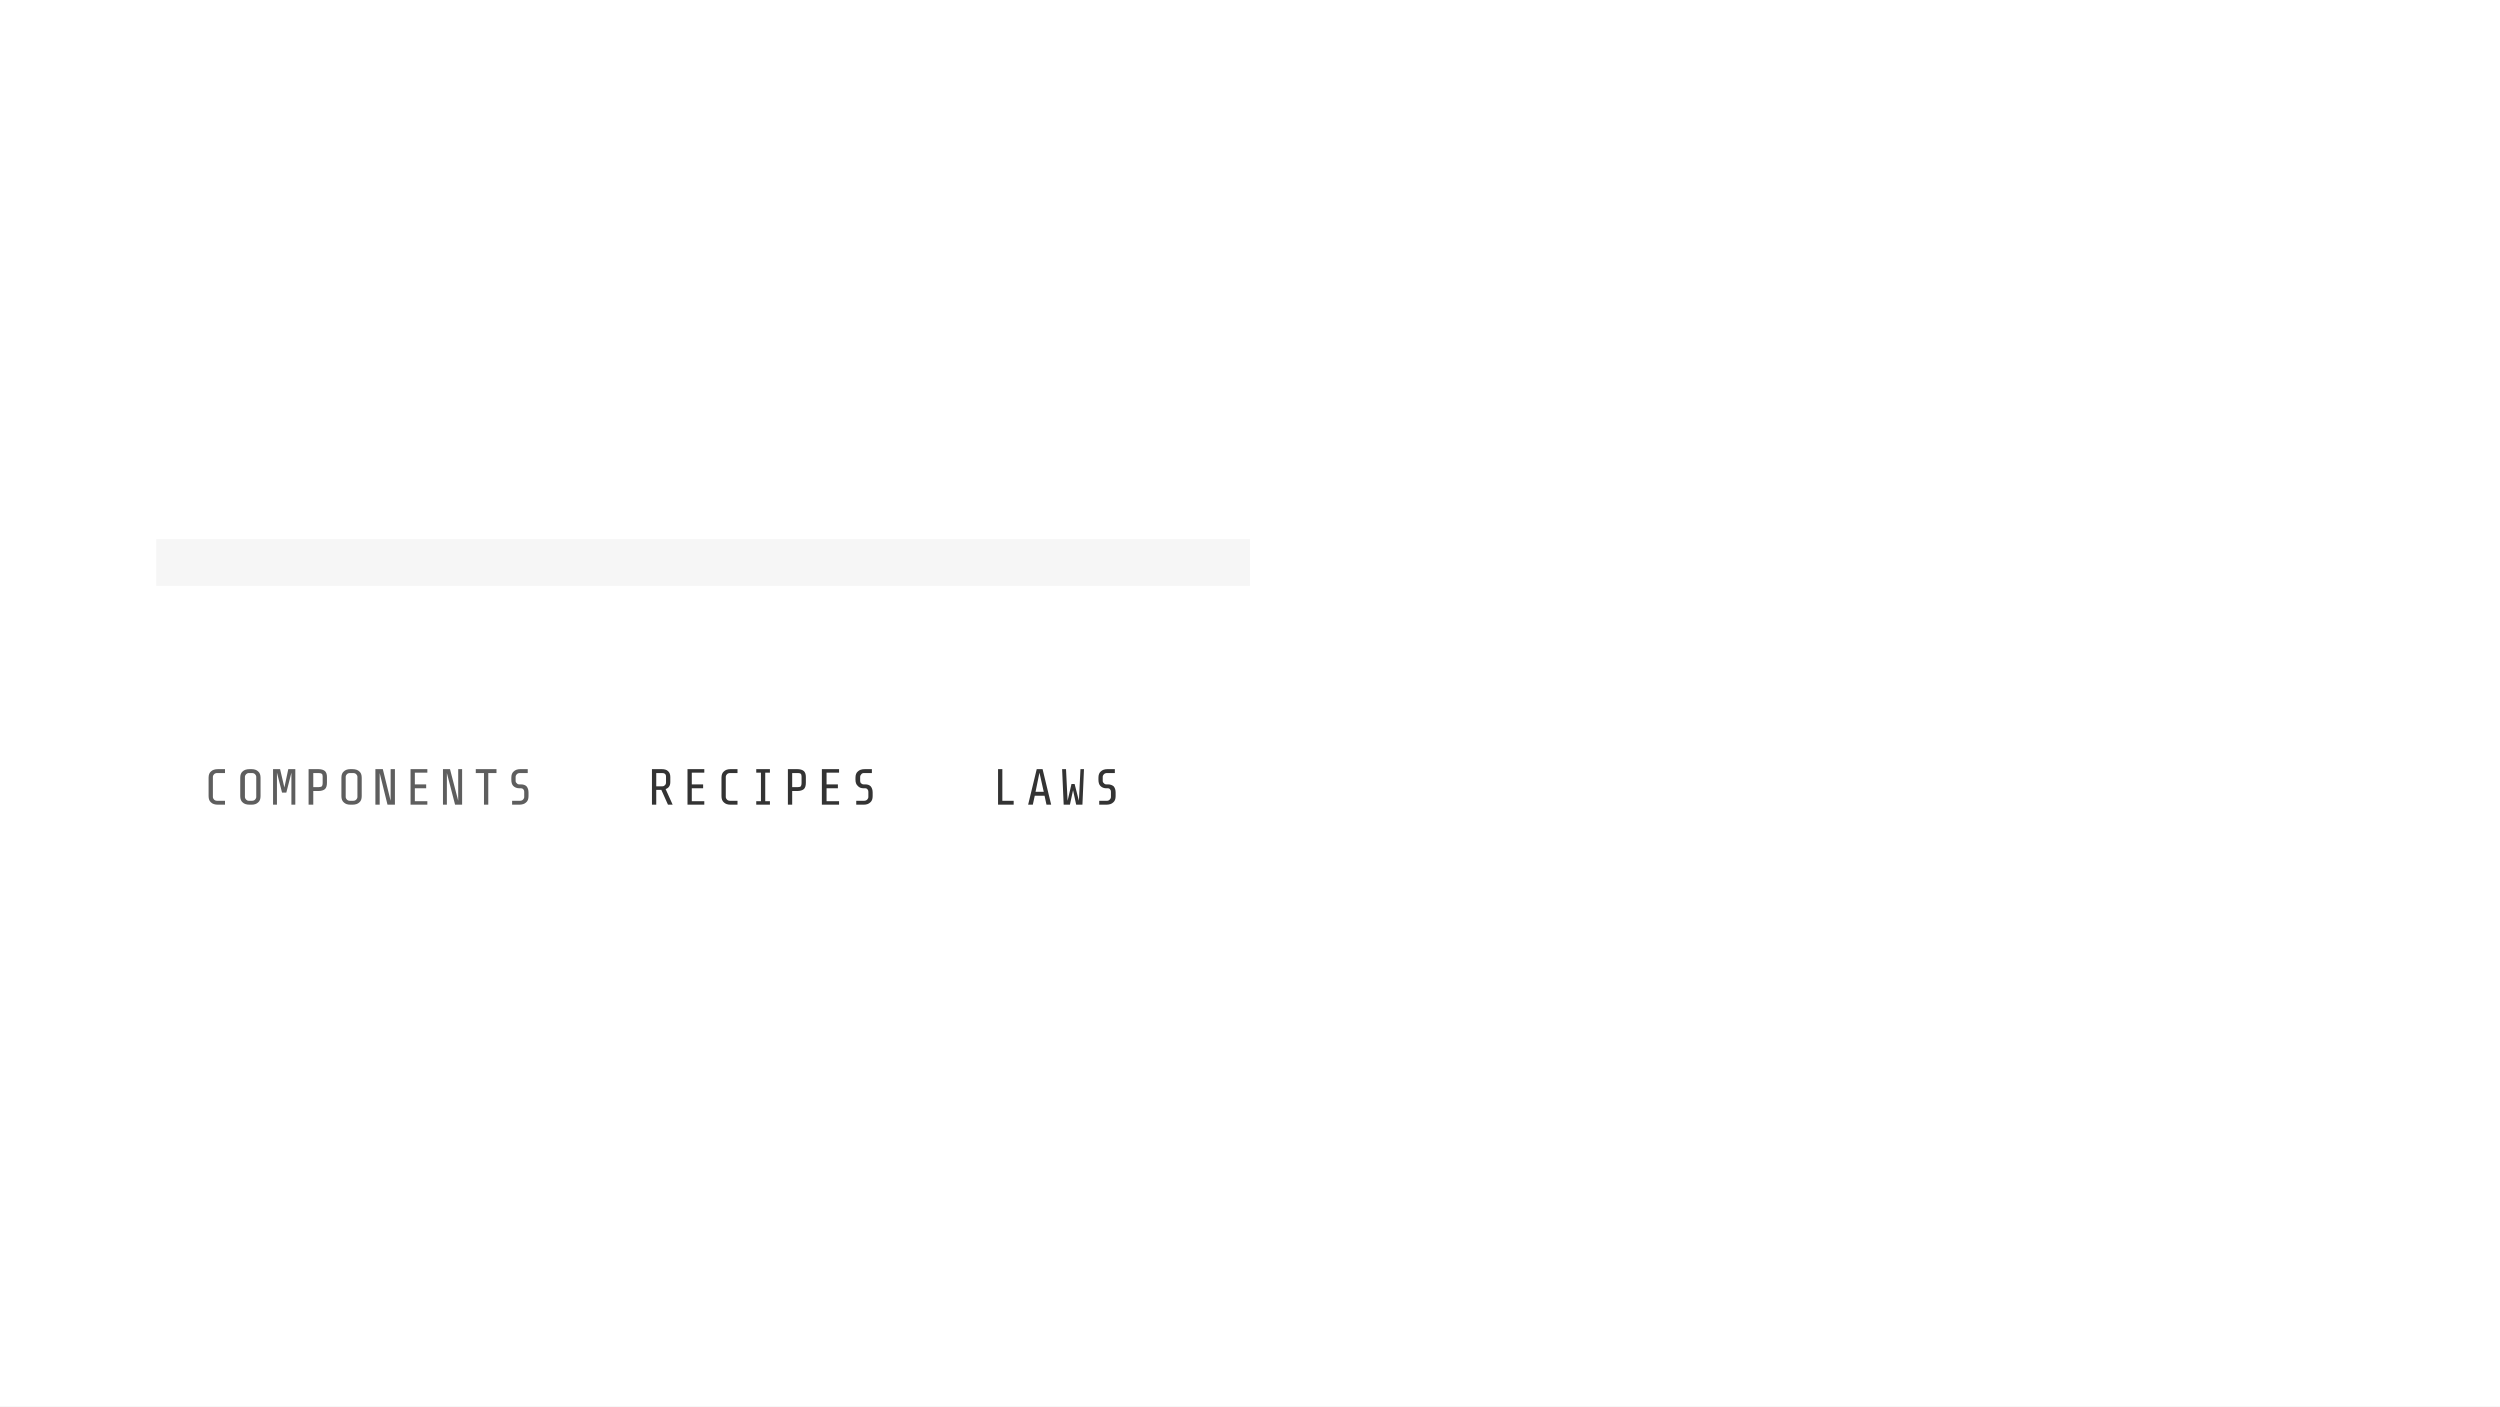
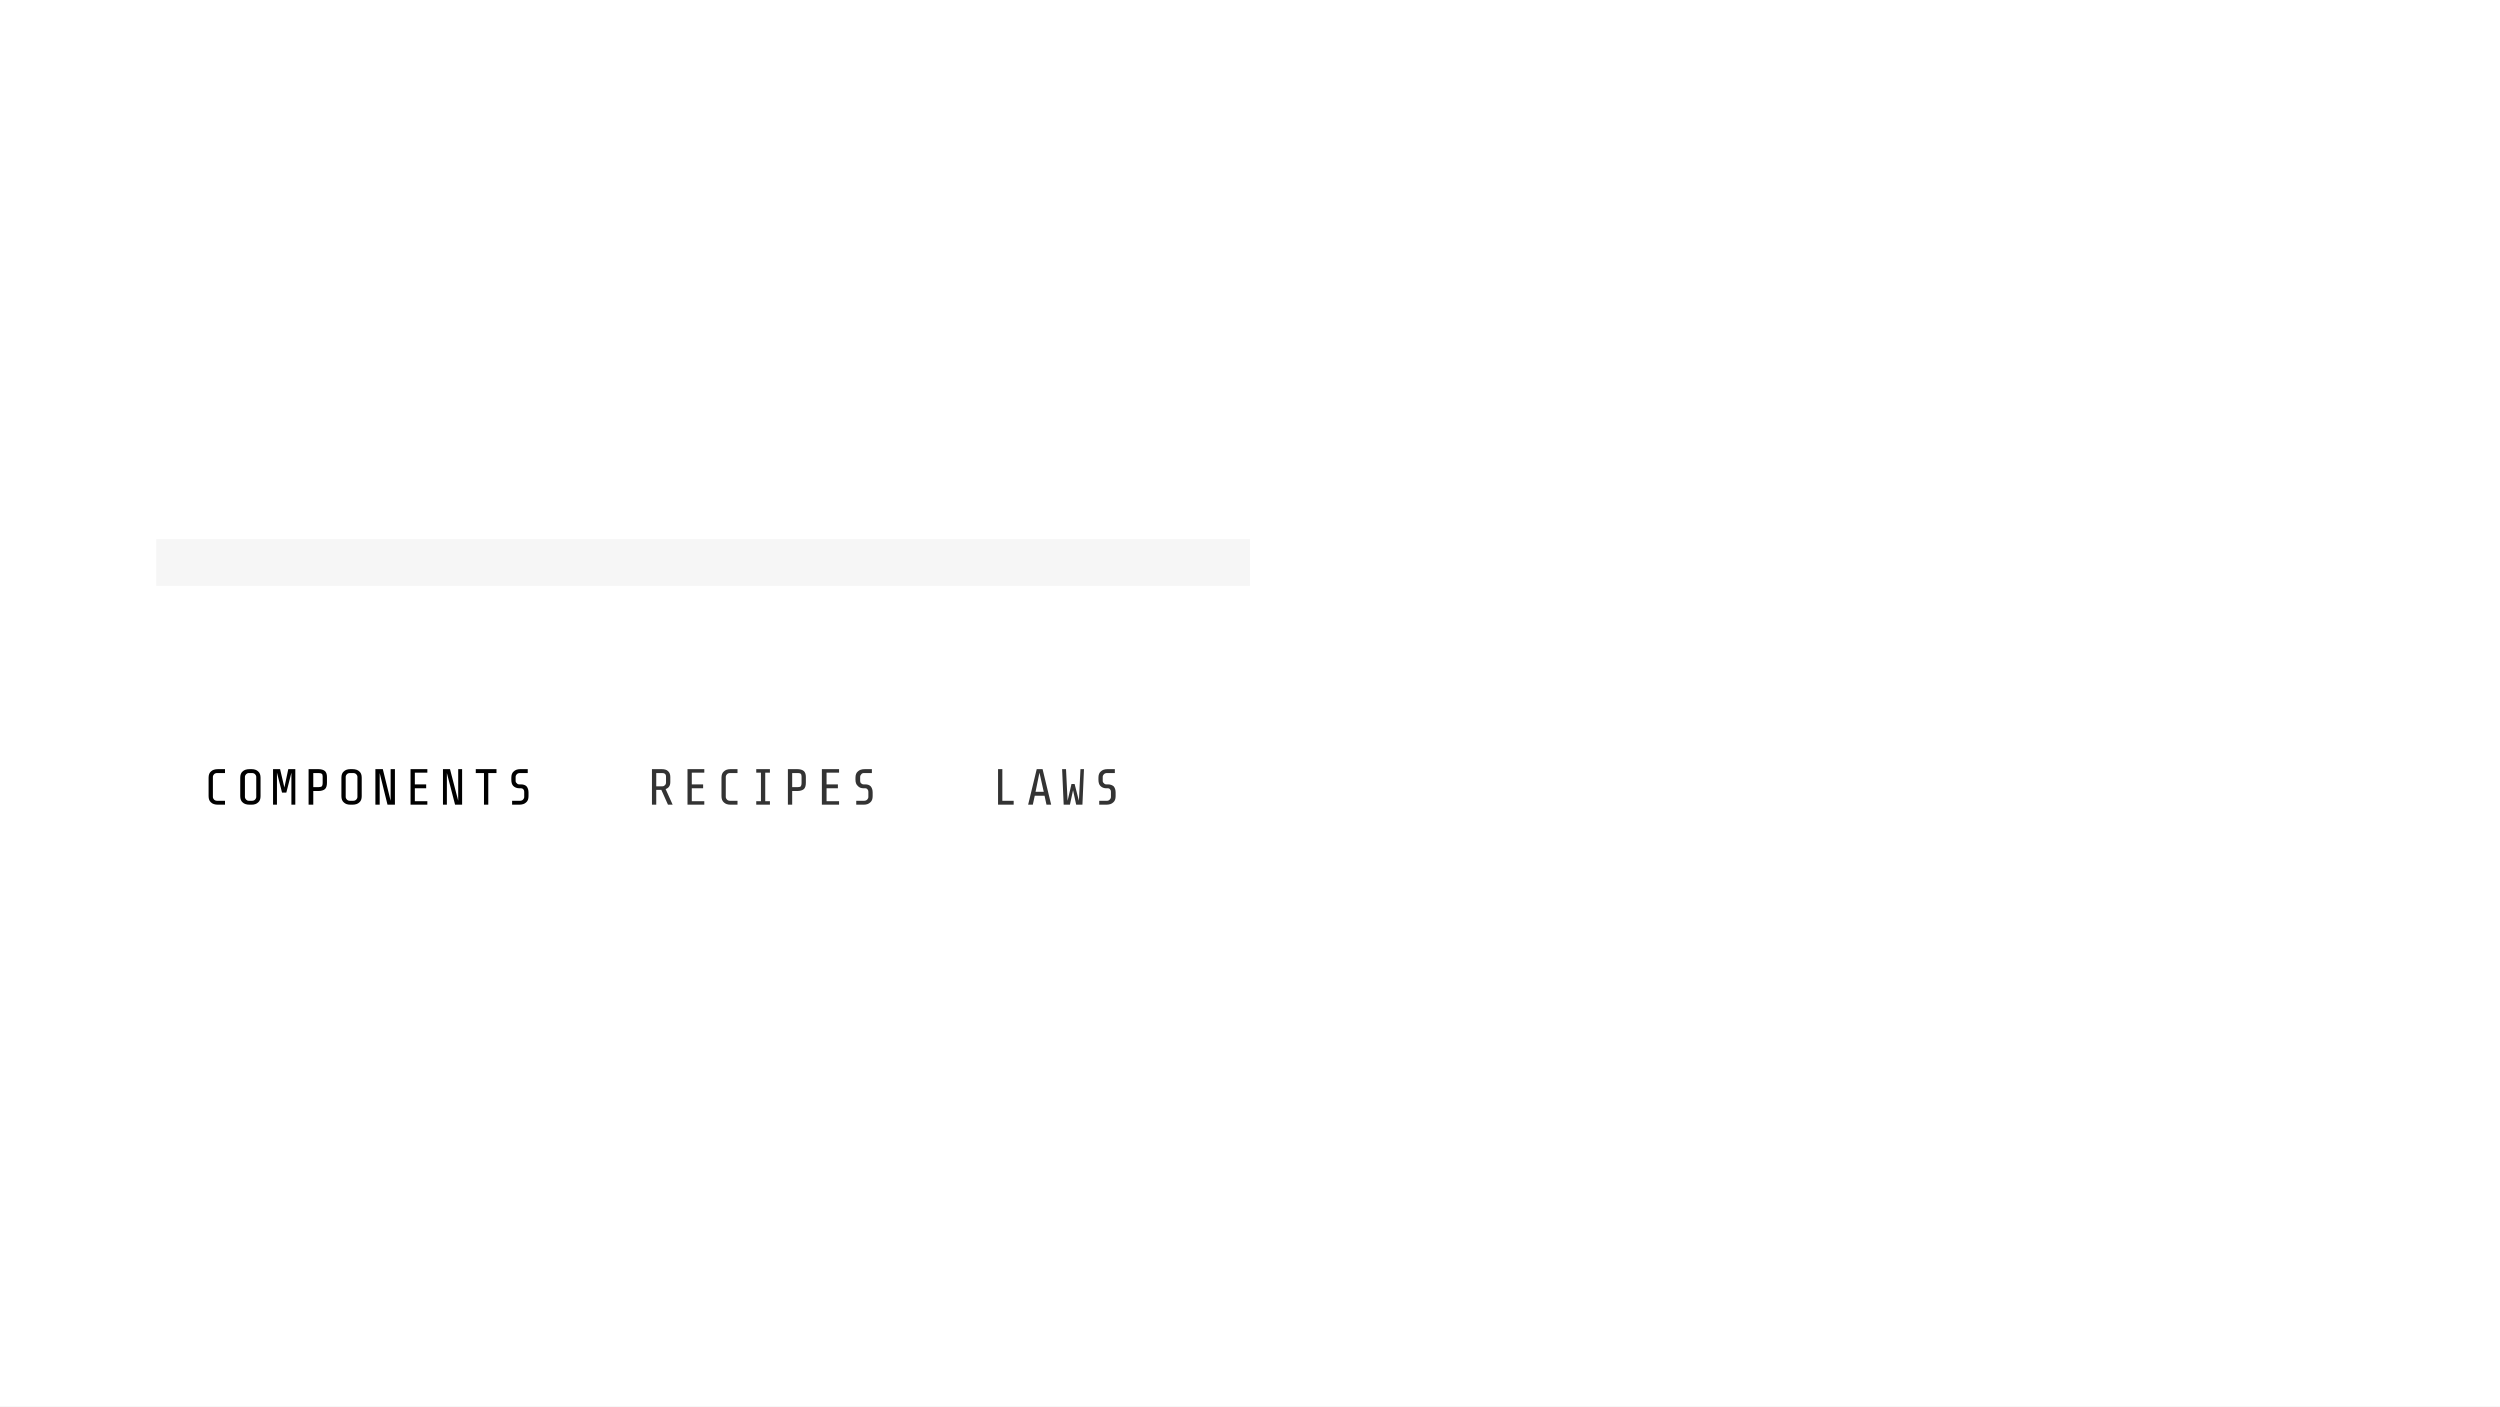
<svg xmlns="http://www.w3.org/2000/svg" width="640" height="360" viewBox="0 0 640 360">
  <mask id="satori_om-id">
    <rect x="0" y="0" width="640" height="360" fill="#fff" />
  </mask>
  <rect x="0" y="0" width="640" height="360" fill="rgba(255,255,255,1)" />
  <mask id="satori_om-id-0">
    <rect x="0" y="0" width="640" height="360" fill="#fff" />
  </mask>
  <mask id="satori_om-id-0-0">
    <rect x="0" y="0" width="640" height="360" fill="#fff" />
  </mask>
  <rect x="0" y="0" width="640" height="360" fill="rgba(255,255,255,1)" />
  <mask id="satori_om-id-0-1">
    <rect x="0" y="0" width="640" height="0" fill="#fff" />
  </mask>
  <rect x="0" y="0" width="640" height="0" fill="rgba(0,0,0,1)" />
  <mask id="satori_om-id-0-2">
    <rect x="640" y="0" width="0" height="360" fill="#fff" />
  </mask>
  <rect x="640" y="0" width="0" height="360" fill="rgba(0,0,0,1)" />
  <mask id="satori_om-id-0-3">
    <rect x="0" y="360" width="640" height="0" fill="#fff" />
  </mask>
  <rect x="0" y="360" width="640" height="0" fill="rgba(0,0,0,1)" />
  <mask id="satori_om-id-0-4">
    <rect x="0" y="0" width="0" height="360" fill="#fff" />
  </mask>
  <rect x="0" y="0" width="0" height="360" fill="rgba(0,0,0,1)" />
  <mask id="satori_om-id-1">
    <rect x="40" y="138" width="280" height="12" fill="#fff" />
  </mask>
  <g opacity="0.6" />
  <mask id="satori_om-id-1-0">
    <rect x="40" y="138" width="280" height="12" fill="#fff" />
  </mask>
  <rect x="40" y="138" width="280" height="12" fill="rgba(240,240,240,1)" fill-opacity="0.6" />
  <mask id="satori_om-id-1-1">
    <rect x="40" y="138" width="280" height="0" fill="#fff" />
  </mask>
  <rect x="40" y="138" width="280" height="0" fill="rgba(0,0,0,1)" fill-opacity="0.6" />
  <mask id="satori_om-id-1-2">
    <rect x="320" y="138" width="0" height="12" fill="#fff" />
  </mask>
  <rect x="320" y="138" width="0" height="12" fill="rgba(0,0,0,1)" fill-opacity="0.6" />
  <mask id="satori_om-id-1-3">
    <rect x="40" y="150" width="280" height="0" fill="#fff" />
  </mask>
  <rect x="40" y="150" width="280" height="0" fill="rgba(0,0,0,1)" fill-opacity="0.6" />
  <mask id="satori_om-id-1-4">
    <rect x="40" y="138" width="0" height="12" fill="#fff" />
  </mask>
  <rect x="40" y="138" width="0" height="12" fill="rgba(0,0,0,1)" fill-opacity="0.6" />
  <mask id="satori_om-id-2">
    <rect x="52" y="194" width="86" height="15" fill="#fff" />
  </mask>
  <g>
-     <path fill="rgba(94,94,94,1)" d="M55.8 206Q54.6 206 54.0 205.4Q53.4 204.9 53.4 203.8L53.4 203.8L53.4 199.1Q53.4 198.0 54.0 197.5Q54.6 196.9 55.8 196.9L55.8 196.9L57.6 196.9L57.6 197.9L55.6 197.9Q55.1 197.9 54.8 198.2Q54.5 198.5 54.5 198.9L54.5 198.9L54.5 204.0Q54.5 204.4 54.8 204.7Q55.1 205.0 55.6 205.0L55.6 205.0L57.6 205.0L57.6 206L55.8 206ZM66.7 203.8Q66.7 204.9 66.1 205.4Q65.5 206 64.4 206L64.4 206L63.9 206Q62.7 206 62.1 205.4Q61.5 204.9 61.5 203.8L61.5 203.8L61.5 199.1Q61.5 198.0 62.1 197.5Q62.7 196.9 63.9 196.9L63.9 196.9L64.4 196.9Q65.5 196.9 66.1 197.5Q66.7 198.0 66.7 199.1L66.7 199.1L66.7 203.8ZM65.6 198.9Q65.6 198.5 65.3 198.2Q65.0 197.9 64.5 197.9L64.5 197.9L63.7 197.9Q63.3 197.9 63.0 198.2Q62.7 198.5 62.7 198.9L62.7 198.9L62.7 204.0Q62.7 204.4 63.0 204.7Q63.3 205.0 63.7 205.0L63.7 205.0L64.5 205.0Q65.0 205.0 65.3 204.7Q65.6 204.4 65.6 204.0L65.6 204.0L65.6 198.9ZM74.6 197.8L73.3 202.9L72.2 202.9L70.9 197.8L70.9 206L69.9 206L69.9 196.9L71.7 196.9L72.8 201.6L73.8 196.9L75.6 196.9L75.6 206L74.6 206L74.6 197.8ZM83.7 200.4Q83.7 201.5 83.2 202.0Q82.6 202.5 81.5 202.5L81.5 202.5L80.2 202.5L80.2 206L79.0 206L79.0 196.9L81.5 196.9Q82.6 196.9 83.2 197.4Q83.7 197.9 83.7 198.9L83.7 198.9L83.7 200.4ZM82.6 198.8Q82.6 198.3 82.4 198.1Q82.1 197.9 81.6 197.9L81.6 197.9L80.2 197.9L80.2 201.5L81.6 201.5Q82.1 201.5 82.4 201.3Q82.6 201.0 82.6 200.5L82.6 200.5L82.6 198.8ZM92.6 203.8Q92.6 204.9 92.0 205.4Q91.4 206 90.2 206L90.2 206L89.7 206Q88.6 206 88.0 205.4Q87.4 204.9 87.4 203.8L87.4 203.8L87.4 199.1Q87.4 198.0 88.0 197.5Q88.6 196.9 89.7 196.9L89.7 196.9L90.2 196.9Q91.4 196.9 92.0 197.5Q92.6 198.0 92.6 199.1L92.6 199.1L92.6 203.8ZM91.5 198.9Q91.5 198.5 91.2 198.2Q90.9 197.9 90.4 197.9L90.4 197.9L89.6 197.9Q89.1 197.9 88.8 198.2Q88.5 198.5 88.5 198.9L88.5 198.9L88.5 204.0Q88.5 204.4 88.8 204.7Q89.1 205.0 89.6 205.0L89.6 205.0L90.4 205.0Q90.9 205.0 91.2 204.7Q91.5 204.4 91.5 204.0L91.5 204.0L91.5 198.9ZM97.2 197.9L97.2 206L96.1 206L96.1 196.9L98.0 196.9L100.0 205.0L100.0 196.9L101.1 196.9L101.1 206L99.2 206L97.2 197.9ZM105.1 196.9L109.4 196.9L109.4 197.8L106.2 197.8L106.2 200.8L109.1 200.8L109.1 201.8L106.2 201.8L106.2 205.1L109.4 205.1L109.4 206L105.1 206L105.1 196.9ZM114.4 197.9L114.4 206L113.4 206L113.4 196.9L115.2 196.9L117.3 205.0L117.3 196.9L118.3 196.9L118.3 206L116.5 206L114.4 197.9ZM125.0 206L123.9 206L123.9 197.9L121.8 197.9L121.8 196.9L127.1 196.9L127.1 197.9L125.0 197.9L125.0 206ZM135.3 203.8Q135.3 204.9 134.7 205.4Q134.1 206 132.9 206L132.9 206L131.1 206L131.1 205.0L133.1 205.0Q133.6 205.0 133.9 204.7Q134.2 204.4 134.2 204.0L134.2 204.0L134.2 202.7Q134.2 202.3 134.0 202.1Q133.8 201.8 133.3 201.8L133.3 201.8L133.0 201.8Q132.0 201.8 131.4 201.2Q130.9 200.7 130.9 199.6L130.9 199.6L130.9 199.1Q130.9 198.0 131.5 197.5Q132.1 196.9 133.2 196.9L133.2 196.9L135.1 196.9L135.1 197.9L133.1 197.9Q132.6 197.9 132.3 198.2Q132.0 198.5 132.0 198.9L132.0 198.9L132.0 199.9Q132.0 200.3 132.3 200.5Q132.5 200.8 132.9 200.8L132.9 200.8L133.3 200.8Q134.3 200.8 134.8 201.3Q135.3 201.9 135.3 202.9L135.3 202.9L135.3 203.8Z " />
+     <path fill="rgba(0,0,0,1)" d="M55.8 206Q54.6 206 54.0 205.4Q53.4 204.9 53.4 203.8L53.4 203.8L53.4 199.1Q53.4 198.0 54.0 197.5Q54.6 196.9 55.8 196.9L55.8 196.9L57.6 196.9L57.6 197.9L55.6 197.9Q55.1 197.9 54.8 198.2Q54.5 198.5 54.5 198.9L54.5 198.9L54.5 204.0Q54.5 204.4 54.8 204.7Q55.1 205.0 55.6 205.0L55.6 205.0L57.6 205.0L57.6 206L55.8 206ZM66.7 203.8Q66.7 204.9 66.1 205.4Q65.5 206 64.4 206L64.4 206L63.9 206Q62.7 206 62.1 205.4Q61.5 204.9 61.5 203.8L61.5 203.8L61.5 199.1Q61.5 198.0 62.1 197.5Q62.7 196.9 63.9 196.9L63.9 196.9L64.4 196.9Q65.5 196.9 66.1 197.5Q66.7 198.0 66.7 199.1L66.7 199.1L66.7 203.8ZM65.6 198.9Q65.6 198.5 65.3 198.2Q65.0 197.9 64.5 197.9L64.5 197.9L63.7 197.9Q63.3 197.9 63.0 198.2Q62.7 198.5 62.7 198.9L62.7 198.9L62.7 204.0Q62.7 204.4 63.0 204.7Q63.3 205.0 63.7 205.0L63.7 205.0L64.5 205.0Q65.0 205.0 65.3 204.7Q65.6 204.4 65.6 204.0L65.6 204.0L65.6 198.9ZM74.6 197.8L73.3 202.9L72.2 202.9L70.9 197.8L70.9 206L69.9 206L69.9 196.9L71.7 196.9L72.8 201.6L73.8 196.9L75.6 196.9L75.6 206L74.6 206L74.6 197.8ZM83.7 200.4Q83.7 201.5 83.2 202.0Q82.6 202.5 81.5 202.5L81.5 202.5L80.2 202.5L80.2 206L79.0 206L79.0 196.9L81.5 196.9Q82.6 196.9 83.2 197.4Q83.7 197.9 83.7 198.9L83.7 198.9L83.7 200.4ZM82.6 198.8Q82.6 198.3 82.4 198.1Q82.1 197.9 81.6 197.9L81.6 197.9L80.2 197.9L80.2 201.5L81.6 201.5Q82.1 201.5 82.4 201.3Q82.6 201.0 82.6 200.5L82.6 200.5L82.6 198.8ZM92.6 203.8Q92.6 204.9 92.0 205.4Q91.4 206 90.2 206L90.2 206L89.7 206Q88.6 206 88.0 205.4Q87.4 204.9 87.4 203.8L87.4 203.8L87.4 199.1Q87.4 198.0 88.0 197.5Q88.6 196.9 89.7 196.9L89.7 196.9L90.2 196.9Q91.4 196.9 92.0 197.5Q92.6 198.0 92.6 199.1L92.6 199.1L92.6 203.8ZM91.5 198.9Q91.5 198.5 91.2 198.2Q90.9 197.9 90.4 197.9L90.4 197.9L89.6 197.9Q89.1 197.9 88.8 198.2Q88.5 198.5 88.5 198.9L88.5 198.9L88.5 204.0Q88.5 204.4 88.8 204.7Q89.1 205.0 89.6 205.0L89.6 205.0L90.4 205.0Q90.9 205.0 91.2 204.7Q91.5 204.4 91.5 204.0L91.5 204.0L91.5 198.9ZM97.2 197.9L97.2 206L96.1 206L96.1 196.9L98.0 196.9L100.0 205.0L100.0 196.9L101.1 196.9L101.1 206L99.2 206L97.2 197.9ZM105.1 196.9L109.4 196.9L109.4 197.8L106.2 197.8L106.2 200.8L109.1 200.8L109.1 201.8L106.2 201.8L106.2 205.1L109.4 205.1L109.4 206L105.1 206L105.1 196.9ZM114.4 197.9L114.4 206L113.4 206L113.4 196.9L115.2 196.9L117.3 205.0L117.3 196.9L118.3 196.9L118.3 206L116.5 206L114.4 197.9ZM125.0 206L123.9 206L123.9 197.9L121.8 197.9L121.8 196.9L127.1 196.9L127.1 197.9L125.0 197.9L125.0 206ZM135.3 203.8Q135.3 204.9 134.7 205.4Q134.1 206 132.9 206L132.9 206L131.1 206L131.1 205.0L133.1 205.0Q133.6 205.0 133.9 204.7Q134.2 204.4 134.2 204.0L134.2 204.0L134.2 202.7Q134.2 202.3 134.0 202.1Q133.8 201.8 133.3 201.8L133.3 201.8L133.0 201.8Q132.0 201.8 131.4 201.2Q130.9 200.7 130.9 199.6L130.9 199.6L130.9 199.1Q130.9 198.0 131.5 197.5Q132.1 196.9 133.2 196.9L133.2 196.9L135.1 196.9L135.1 197.9L133.1 197.9Q132.6 197.9 132.3 198.2Q132.0 198.5 132.0 198.9L132.0 198.9L132.0 199.9Q132.0 200.3 132.3 200.5Q132.5 200.8 132.9 200.8L132.9 200.8L133.3 200.8Q134.3 200.8 134.8 201.3Q135.3 201.9 135.3 202.9L135.3 202.9L135.3 203.8Z " />
  </g>
  <mask id="satori_om-id-3">
    <rect x="166" y="194" width="60" height="15" fill="#fff" />
  </mask>
  <g>
    <path fill="rgba(51,51,51,1)" d="M169.3 202.2L168.0 202.2L168.0 206L166.9 206L166.9 196.9L169.4 196.9Q170.5 196.9 171.0 197.4Q171.6 197.9 171.6 198.9L171.6 198.9L171.6 200.2Q171.6 201.6 170.4 202.0L170.4 202.0L172.2 206L171.0 206L169.3 202.2ZM170.5 198.8Q170.5 198.3 170.2 198.1Q170.0 197.9 169.5 197.9L169.5 197.9L168.0 197.9L168.0 201.3L169.5 201.3Q170.0 201.3 170.2 201.0Q170.5 200.8 170.5 200.3L170.5 200.3L170.5 198.8ZM176.0 196.9L180.3 196.9L180.3 197.8L177.1 197.8L177.1 200.8L180.0 200.8L180.0 201.8L177.1 201.8L177.1 205.1L180.3 205.1L180.3 206L176.0 206L176.0 196.9ZM187.0 206Q185.9 206 185.3 205.4Q184.7 204.9 184.7 203.8L184.7 203.8L184.7 199.1Q184.7 198.0 185.3 197.5Q185.9 196.9 187.0 196.9L187.0 196.9L188.8 196.9L188.8 197.9L186.9 197.9Q186.4 197.9 186.1 198.2Q185.8 198.5 185.8 198.9L185.8 198.9L185.8 204.0Q185.8 204.4 186.1 204.7Q186.4 205.0 186.9 205.0L186.9 205.0L188.8 205.0L188.8 206L187.0 206ZM193.6 205.1L194.8 205.1L194.8 197.8L193.6 197.8L193.6 196.9L197.1 196.9L197.1 197.8L195.9 197.8L195.9 205.1L197.1 205.1L197.1 206L193.6 206L193.6 205.1ZM206.3 200.4Q206.3 201.5 205.8 202.0Q205.2 202.5 204.1 202.5L204.1 202.5L202.8 202.5L202.8 206L201.7 206L201.7 196.9L204.1 196.9Q205.2 196.9 205.8 197.4Q206.3 197.9 206.3 198.9L206.3 198.9L206.3 200.4ZM205.2 198.8Q205.2 198.3 205.0 198.1Q204.8 197.9 204.3 197.9L204.3 197.9L202.8 197.9L202.8 201.5L204.3 201.5Q204.8 201.5 205.0 201.3Q205.2 201.0 205.2 200.5L205.2 200.5L205.2 198.8ZM210.4 196.9L214.8 196.9L214.8 197.8L211.6 197.8L211.6 200.8L214.5 200.8L214.5 201.8L211.6 201.8L211.6 205.1L214.8 205.1L214.8 206L210.4 206L210.4 196.9ZM223.4 203.8Q223.4 204.9 222.8 205.4Q222.2 206 221.1 206L221.1 206L219.2 206L219.2 205.0L221.2 205.0Q221.7 205.0 222.0 204.7Q222.3 204.4 222.3 204.0L222.3 204.0L222.3 202.7Q222.3 202.3 222.1 202.1Q221.9 201.8 221.5 201.8L221.5 201.8L221.1 201.8Q220.1 201.8 219.6 201.2Q219.0 200.7 219.0 199.6L219.0 199.6L219.0 199.1Q219.0 198.0 219.6 197.5Q220.2 196.9 221.4 196.9L221.4 196.9L223.2 196.9L223.2 197.9L221.2 197.9Q220.7 197.9 220.5 198.2Q220.2 198.5 220.2 198.9L220.2 198.9L220.2 199.9Q220.2 200.3 220.4 200.5Q220.7 200.8 221.1 200.8L221.1 200.8L221.5 200.8Q222.4 200.8 222.9 201.3Q223.4 201.9 223.4 202.9L223.4 202.9L223.4 203.8Z " />
  </g>
  <mask id="satori_om-id-4">
    <rect x="254" y="194" width="34" height="15" fill="#fff" />
  </mask>
  <g>
    <path fill="rgba(51,51,51,1)" d="M255.5 196.9L256.6 196.9L256.6 205.0L259.5 205.0L259.5 206L255.5 206L255.5 196.9ZM267.4 203.7L264.9 203.7L264.4 206L263.2 206L265.4 196.9L266.9 196.9L269.1 206L267.9 206L267.4 203.7ZM265.1 202.7L267.2 202.7L266.1 197.8L265.1 202.7ZM275.5 206L274.7 202.3L273.9 206L272.3 206L271.9 196.9L272.9 196.9L273.3 205.0L274.3 200.7L275.1 200.7L276.2 205.0L276.6 196.9L277.5 196.9L277.1 206L275.5 206ZM285.6 203.8Q285.6 204.9 285.0 205.4Q284.4 206 283.2 206L283.2 206L281.4 206L281.4 205.0L283.4 205.0Q283.8 205.0 284.1 204.7Q284.4 204.4 284.4 204.0L284.4 204.0L284.4 202.7Q284.4 202.3 284.2 202.1Q284.0 201.8 283.6 201.8L283.6 201.8L283.2 201.8Q282.3 201.8 281.7 201.2Q281.2 200.7 281.2 199.6L281.2 199.6L281.2 199.1Q281.2 198.0 281.8 197.5Q282.4 196.9 283.5 196.9L283.5 196.9L285.4 196.9L285.4 197.9L283.4 197.9Q282.9 197.9 282.6 198.2Q282.3 198.5 282.3 198.9L282.3 198.9L282.3 199.9Q282.3 200.3 282.6 200.5Q282.8 200.8 283.2 200.8L283.2 200.8L283.6 200.8Q284.5 200.8 285.1 201.3Q285.6 201.9 285.6 202.9L285.6 202.9L285.6 203.8Z " />
  </g>
</svg>
